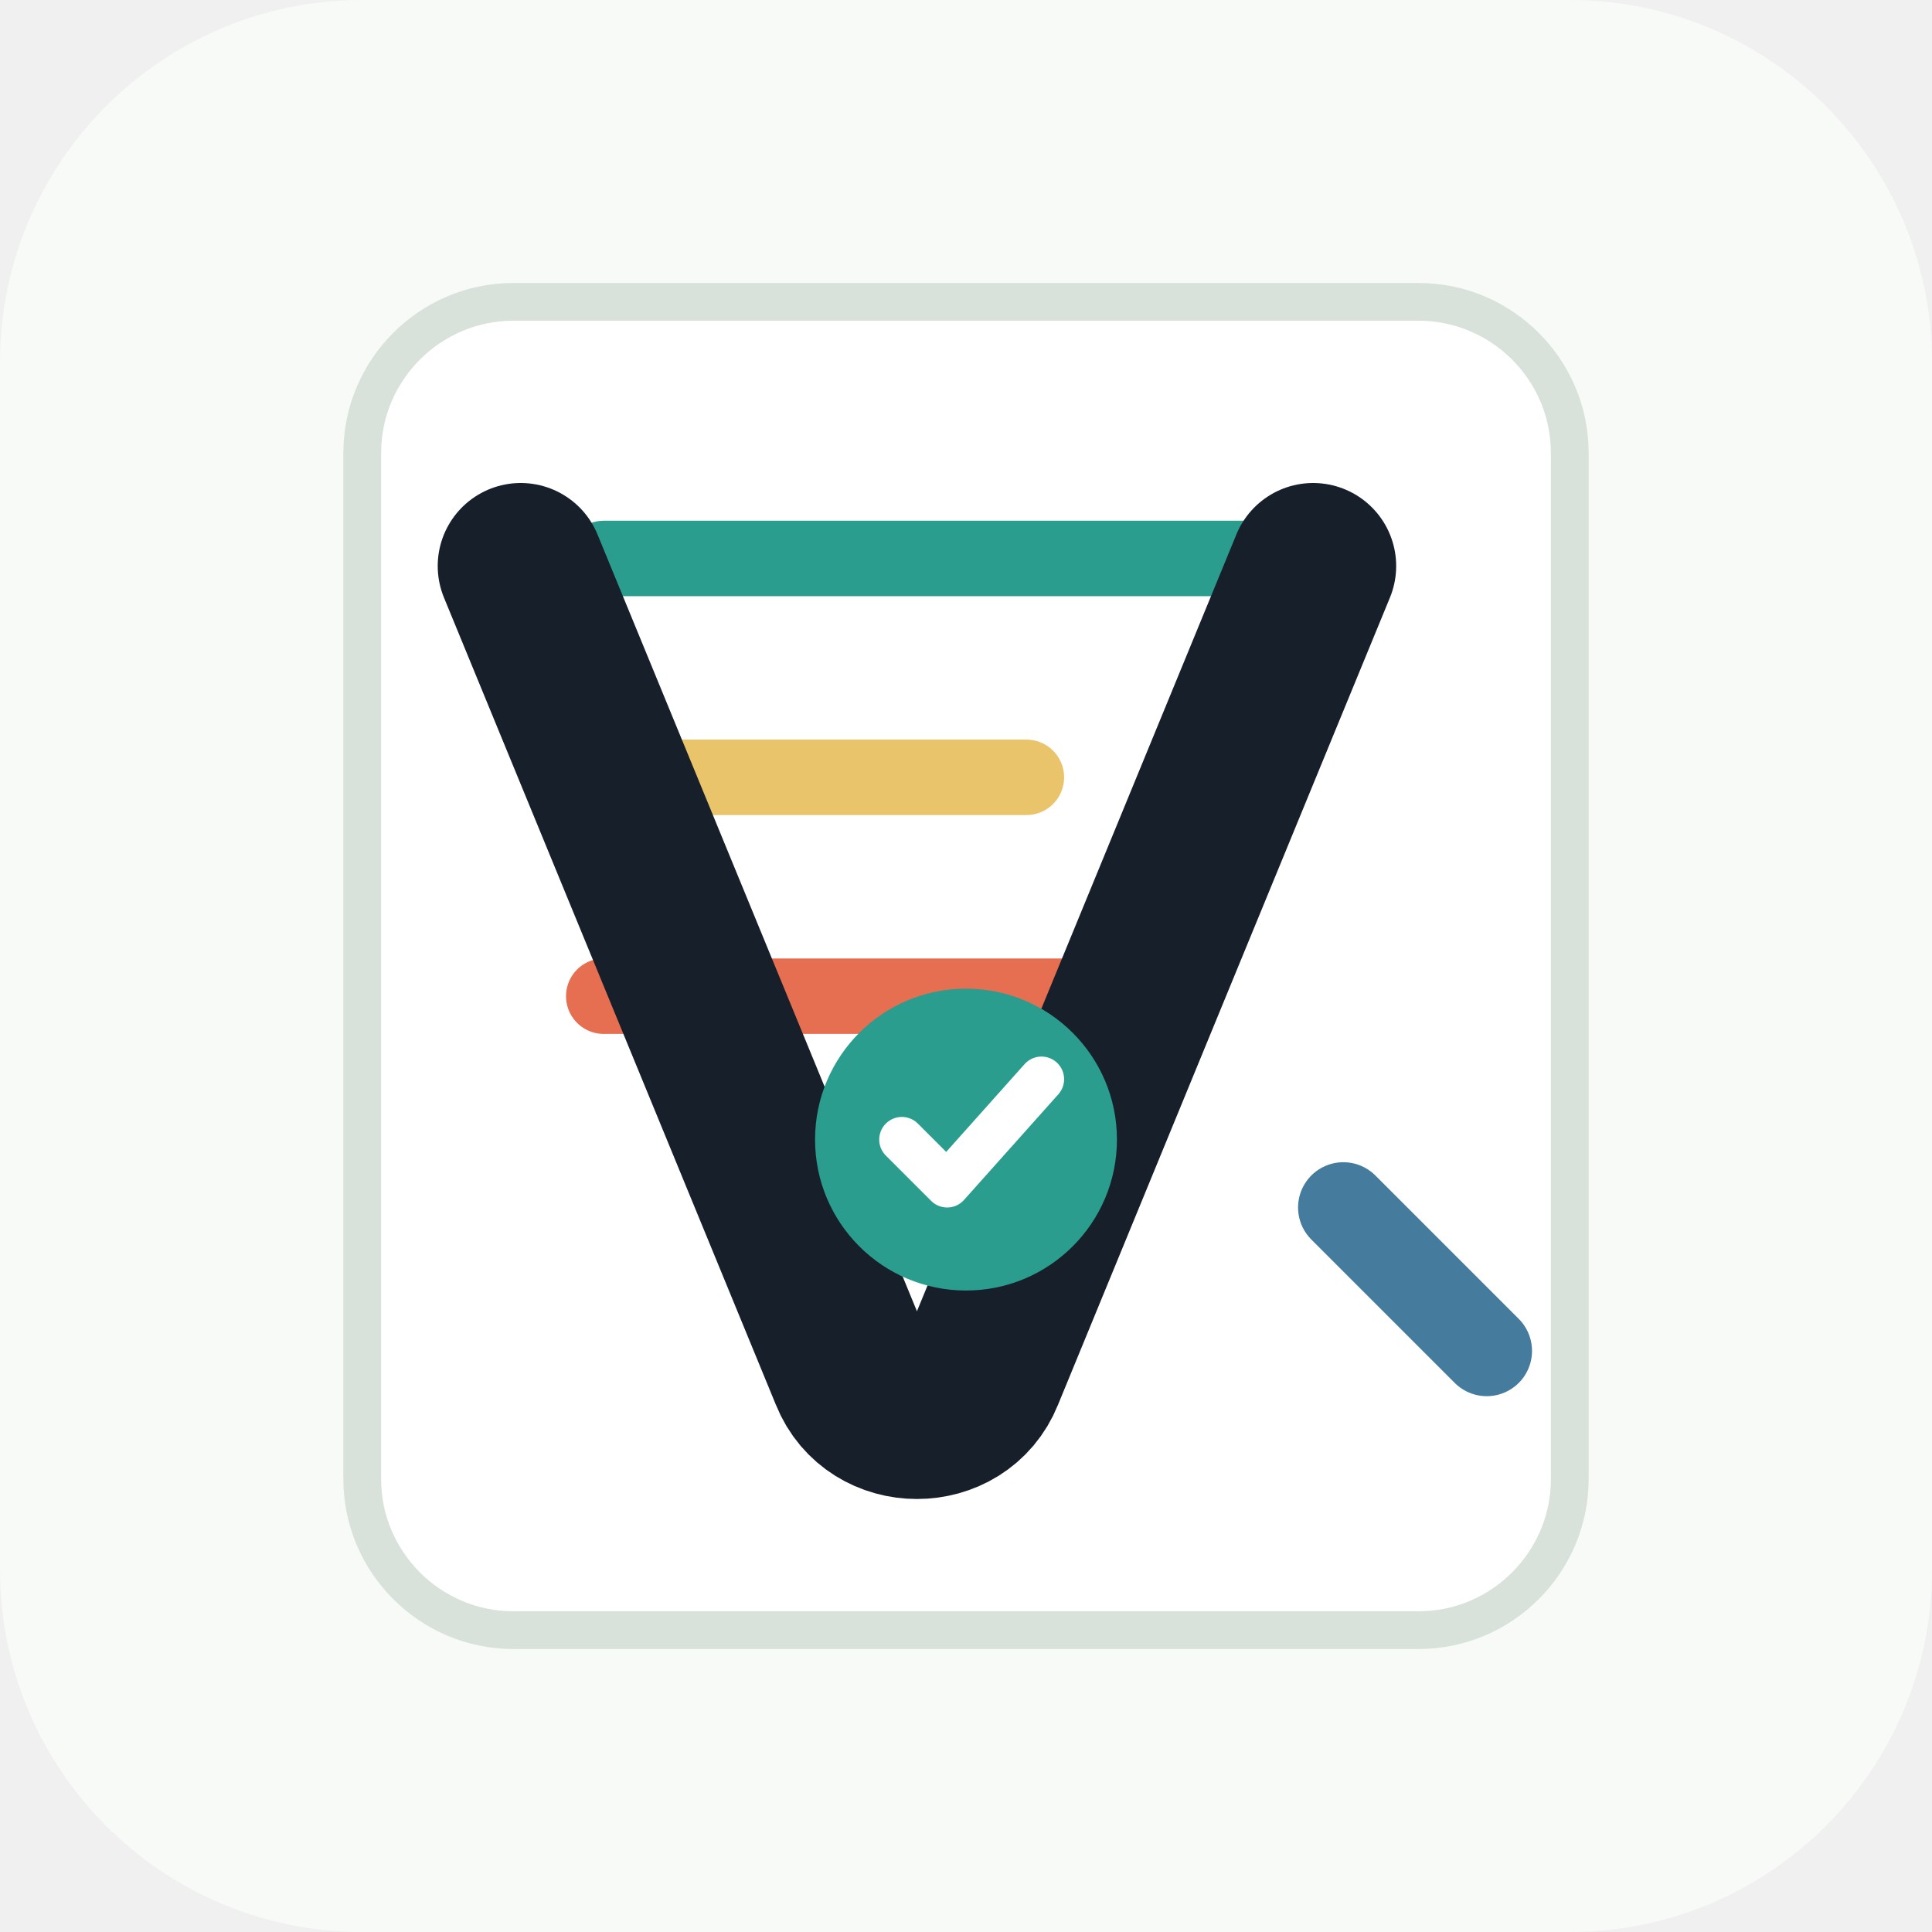
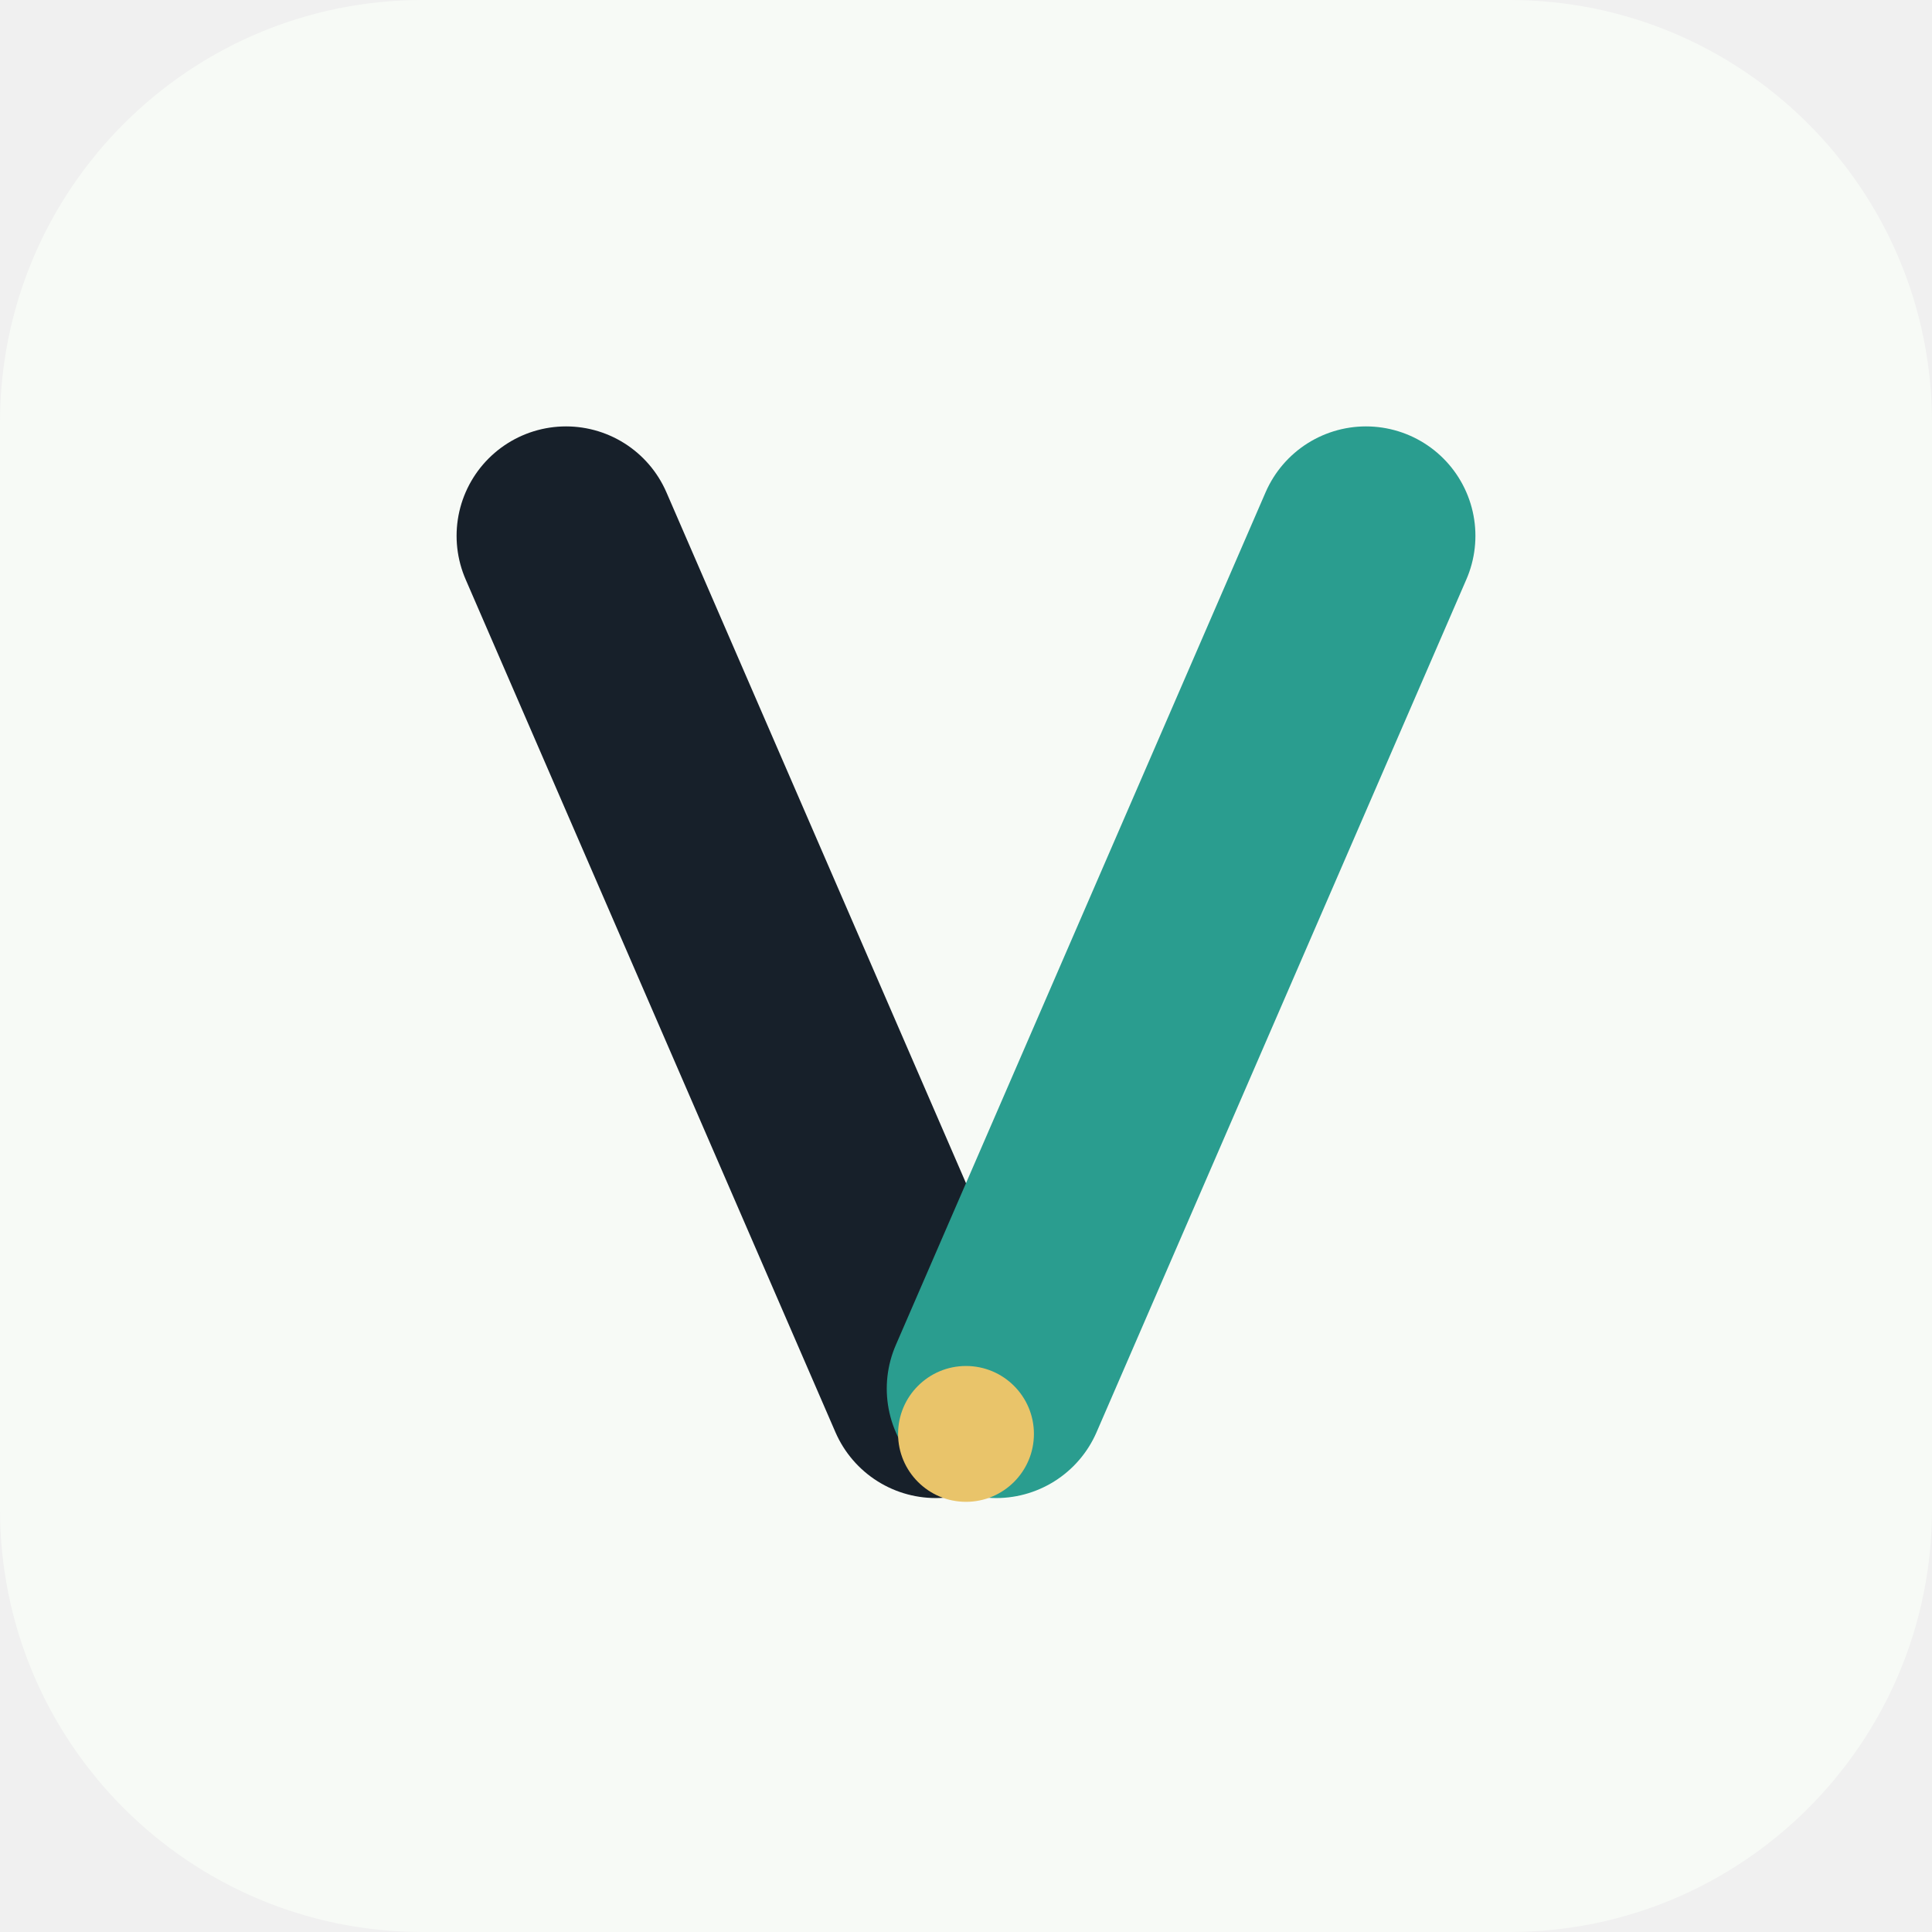
<svg xmlns="http://www.w3.org/2000/svg" viewBox="0 0 512 512" role="img" aria-labelledby="title desc">
-   <rect width="512" height="512" rx="96" fill="#F7FAF6" />
-   <path d="M96 120c0-22 18-40 40-40h240c22 0 40 18 40 40v272c0 22-18 40-40 40H136c-22 0-40-18-40-40V120Z" fill="#FFFFFF" stroke="#D8E1DA" stroke-width="10" />
-   <path d="M160 148h192" stroke="#2A9D8F" stroke-width="20" stroke-linecap="round" />
-   <path d="M160 206h112" stroke="#E9C46A" stroke-width="20" stroke-linecap="round" />
-   <path d="M160 264h150" stroke="#E76F51" stroke-width="20" stroke-linecap="round" />
-   <path d="M138 150l88 214c6 15 28 15 34 0l88-214" fill="none" stroke="#17202A" stroke-width="44" stroke-linecap="round" stroke-linejoin="round" />
-   <circle cx="256" cy="302" r="40" fill="#2A9D8F" />
-   <path d="M239 302l12 12 25-28" fill="none" stroke="#FFFFFF" stroke-width="12" stroke-linecap="round" stroke-linejoin="round" />
-   <path d="M356 320l38 38" stroke="#457B9D" stroke-width="24" stroke-linecap="round" />
+   <rect width="512" height="512" rx="112" fill="#F7FAF6" />
+   <path d="M150 142L248 368" fill="none" stroke="#17202A" stroke-width="58" stroke-linecap="round" />
+   <path d="M362 142L264 368" fill="none" stroke="#2A9D8F" stroke-width="58" stroke-linecap="round" />
+   <circle cx="256" cy="380" r="18" fill="#E9C46A" />
</svg>
